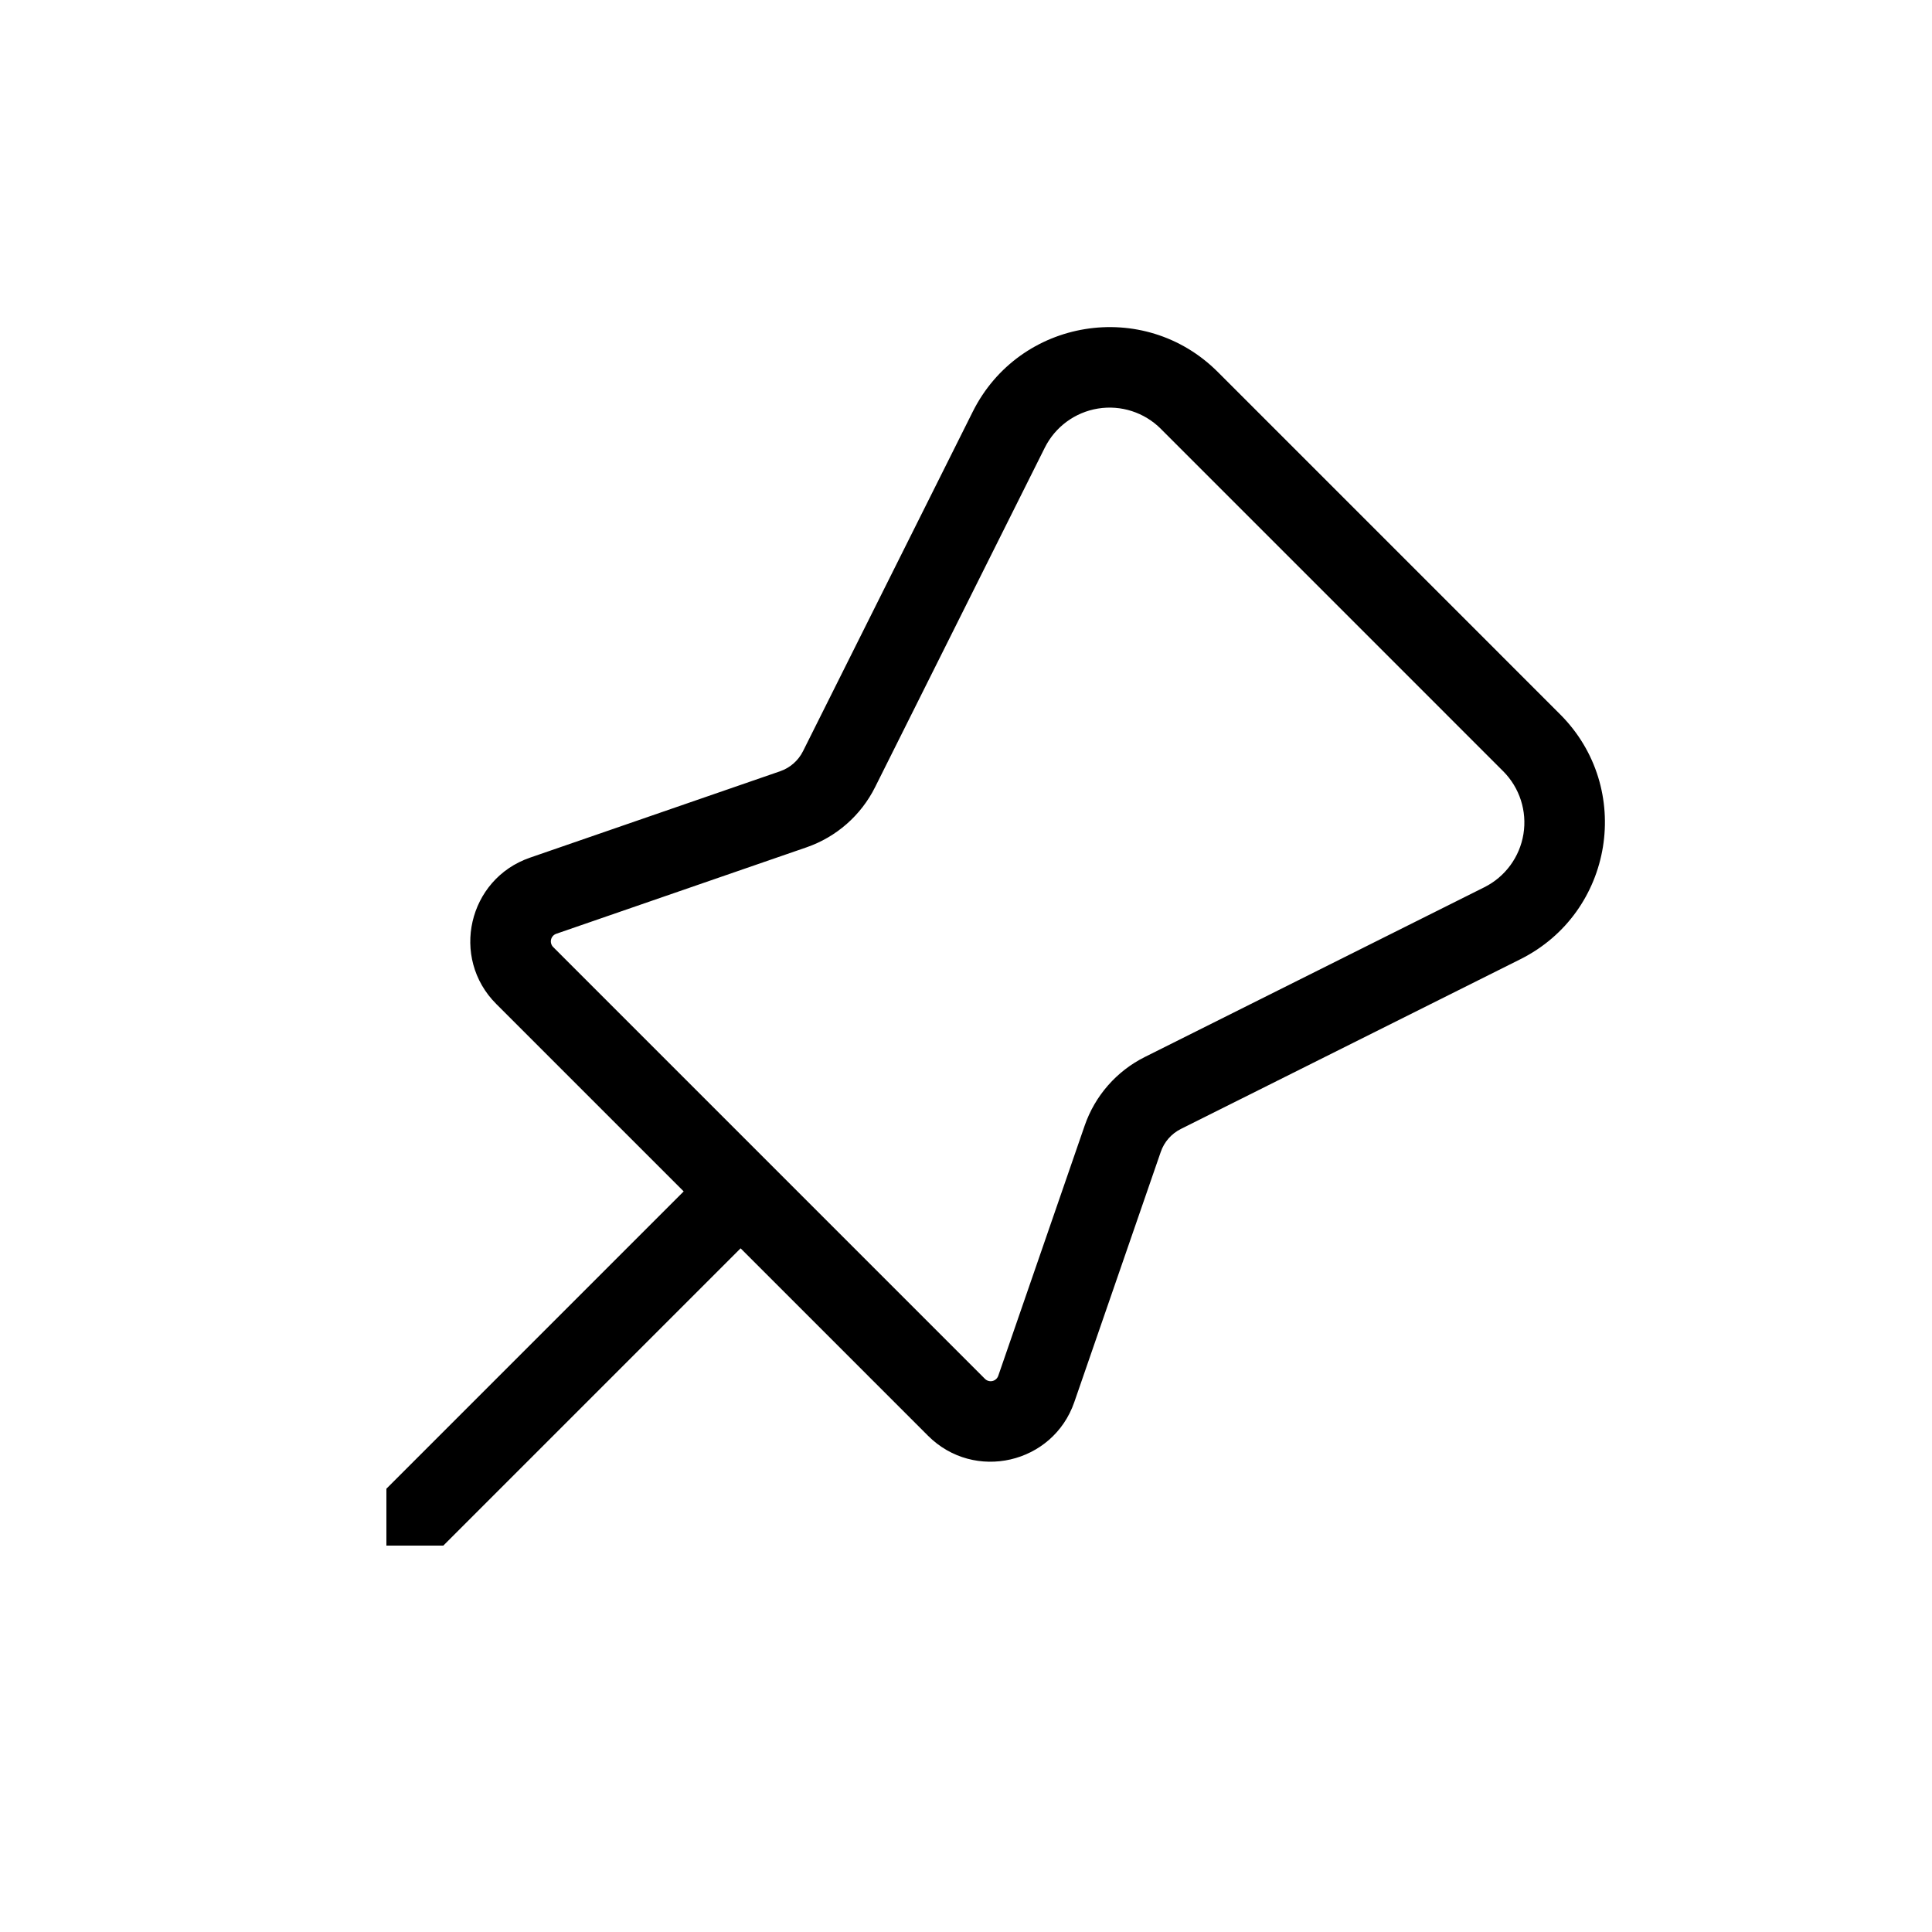
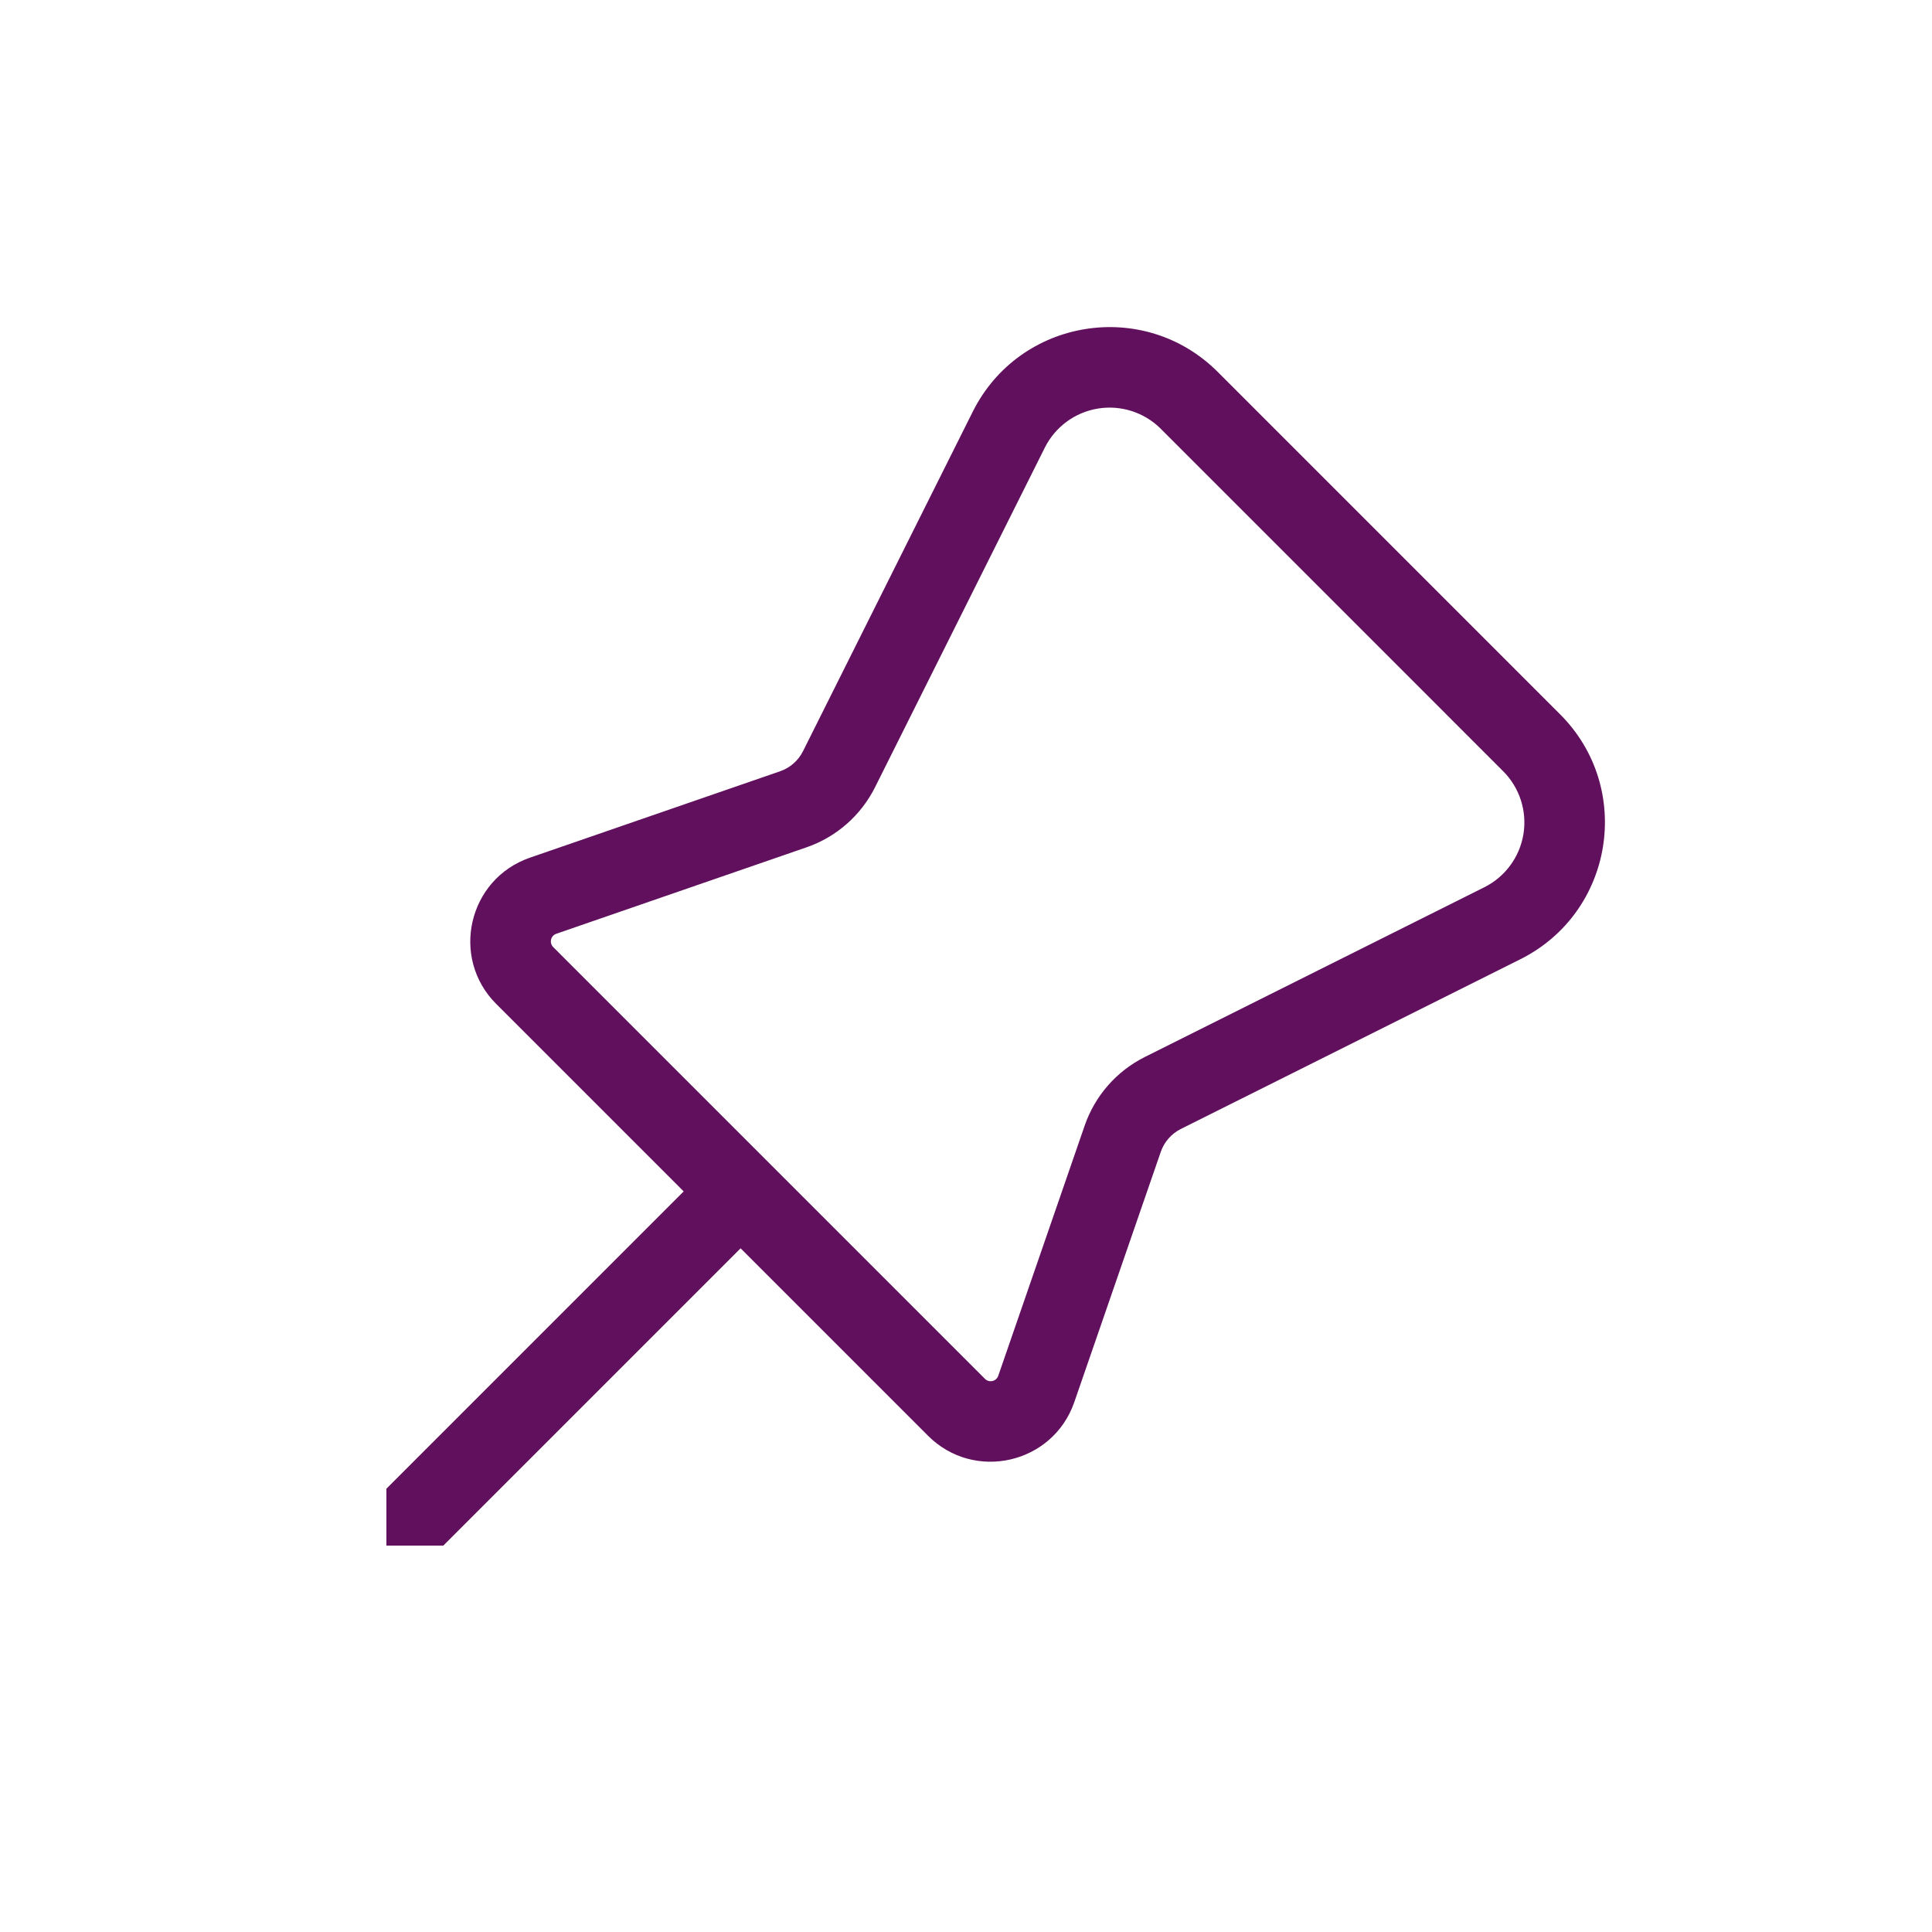
<svg xmlns="http://www.w3.org/2000/svg" width="20" height="20" preserveAspectRatio="xMidYMid meet" viewBox="-6 -6 60 60" style="-ms-transform: rotate(360deg); -webkit-transform: rotate(360deg); transform: rotate(360deg);">
-   <path fill="currentColor" d="M42.45 16.183L31.818 5.55c-2.293-2.292-6.158-1.665-7.608 1.235l-5.272 10.544a1.25 1.25 0 0 1-.71.623l-7.77 2.684c-1.92.663-2.483 3.108-1.046 4.544l5.82 5.82L6 40.233V42h1.768L17 32.768l5.82 5.82c1.437 1.437 3.881.874 4.544-1.046l2.685-7.77a1.25 1.25 0 0 1 .622-.71l10.545-5.272c2.9-1.45 3.527-5.315 1.234-7.607Zm-12.4-8.865l10.632 10.633a2.25 2.25 0 0 1-.584 3.603l-10.545 5.272a3.75 3.75 0 0 0-1.867 2.13l-2.684 7.77a.25.25 0 0 1-.414.095L11.18 23.412a.25.25 0 0 1 .096-.413l7.77-2.684a3.75 3.75 0 0 0 2.13-1.868l5.271-10.544a2.25 2.25 0 0 1 3.604-.585Z" />
+   <path fill="#60105c" d="M42.45 16.183L31.818 5.55c-2.293-2.292-6.158-1.665-7.608 1.235l-5.272 10.544a1.25 1.25 0 0 1-.71.623l-7.77 2.684c-1.92.663-2.483 3.108-1.046 4.544l5.82 5.82L6 40.233V42h1.768L17 32.768l5.82 5.82c1.437 1.437 3.881.874 4.544-1.046l2.685-7.77a1.25 1.25 0 0 1 .622-.71l10.545-5.272c2.9-1.45 3.527-5.315 1.234-7.607Zm-12.4-8.865l10.632 10.633a2.25 2.25 0 0 1-.584 3.603l-10.545 5.272a3.75 3.75 0 0 0-1.867 2.13l-2.684 7.77a.25.25 0 0 1-.414.095L11.18 23.412a.25.25 0 0 1 .096-.413l7.77-2.684a3.75 3.75 0 0 0 2.13-1.868l5.271-10.544a2.25 2.25 0 0 1 3.604-.585Z" />
</svg>
